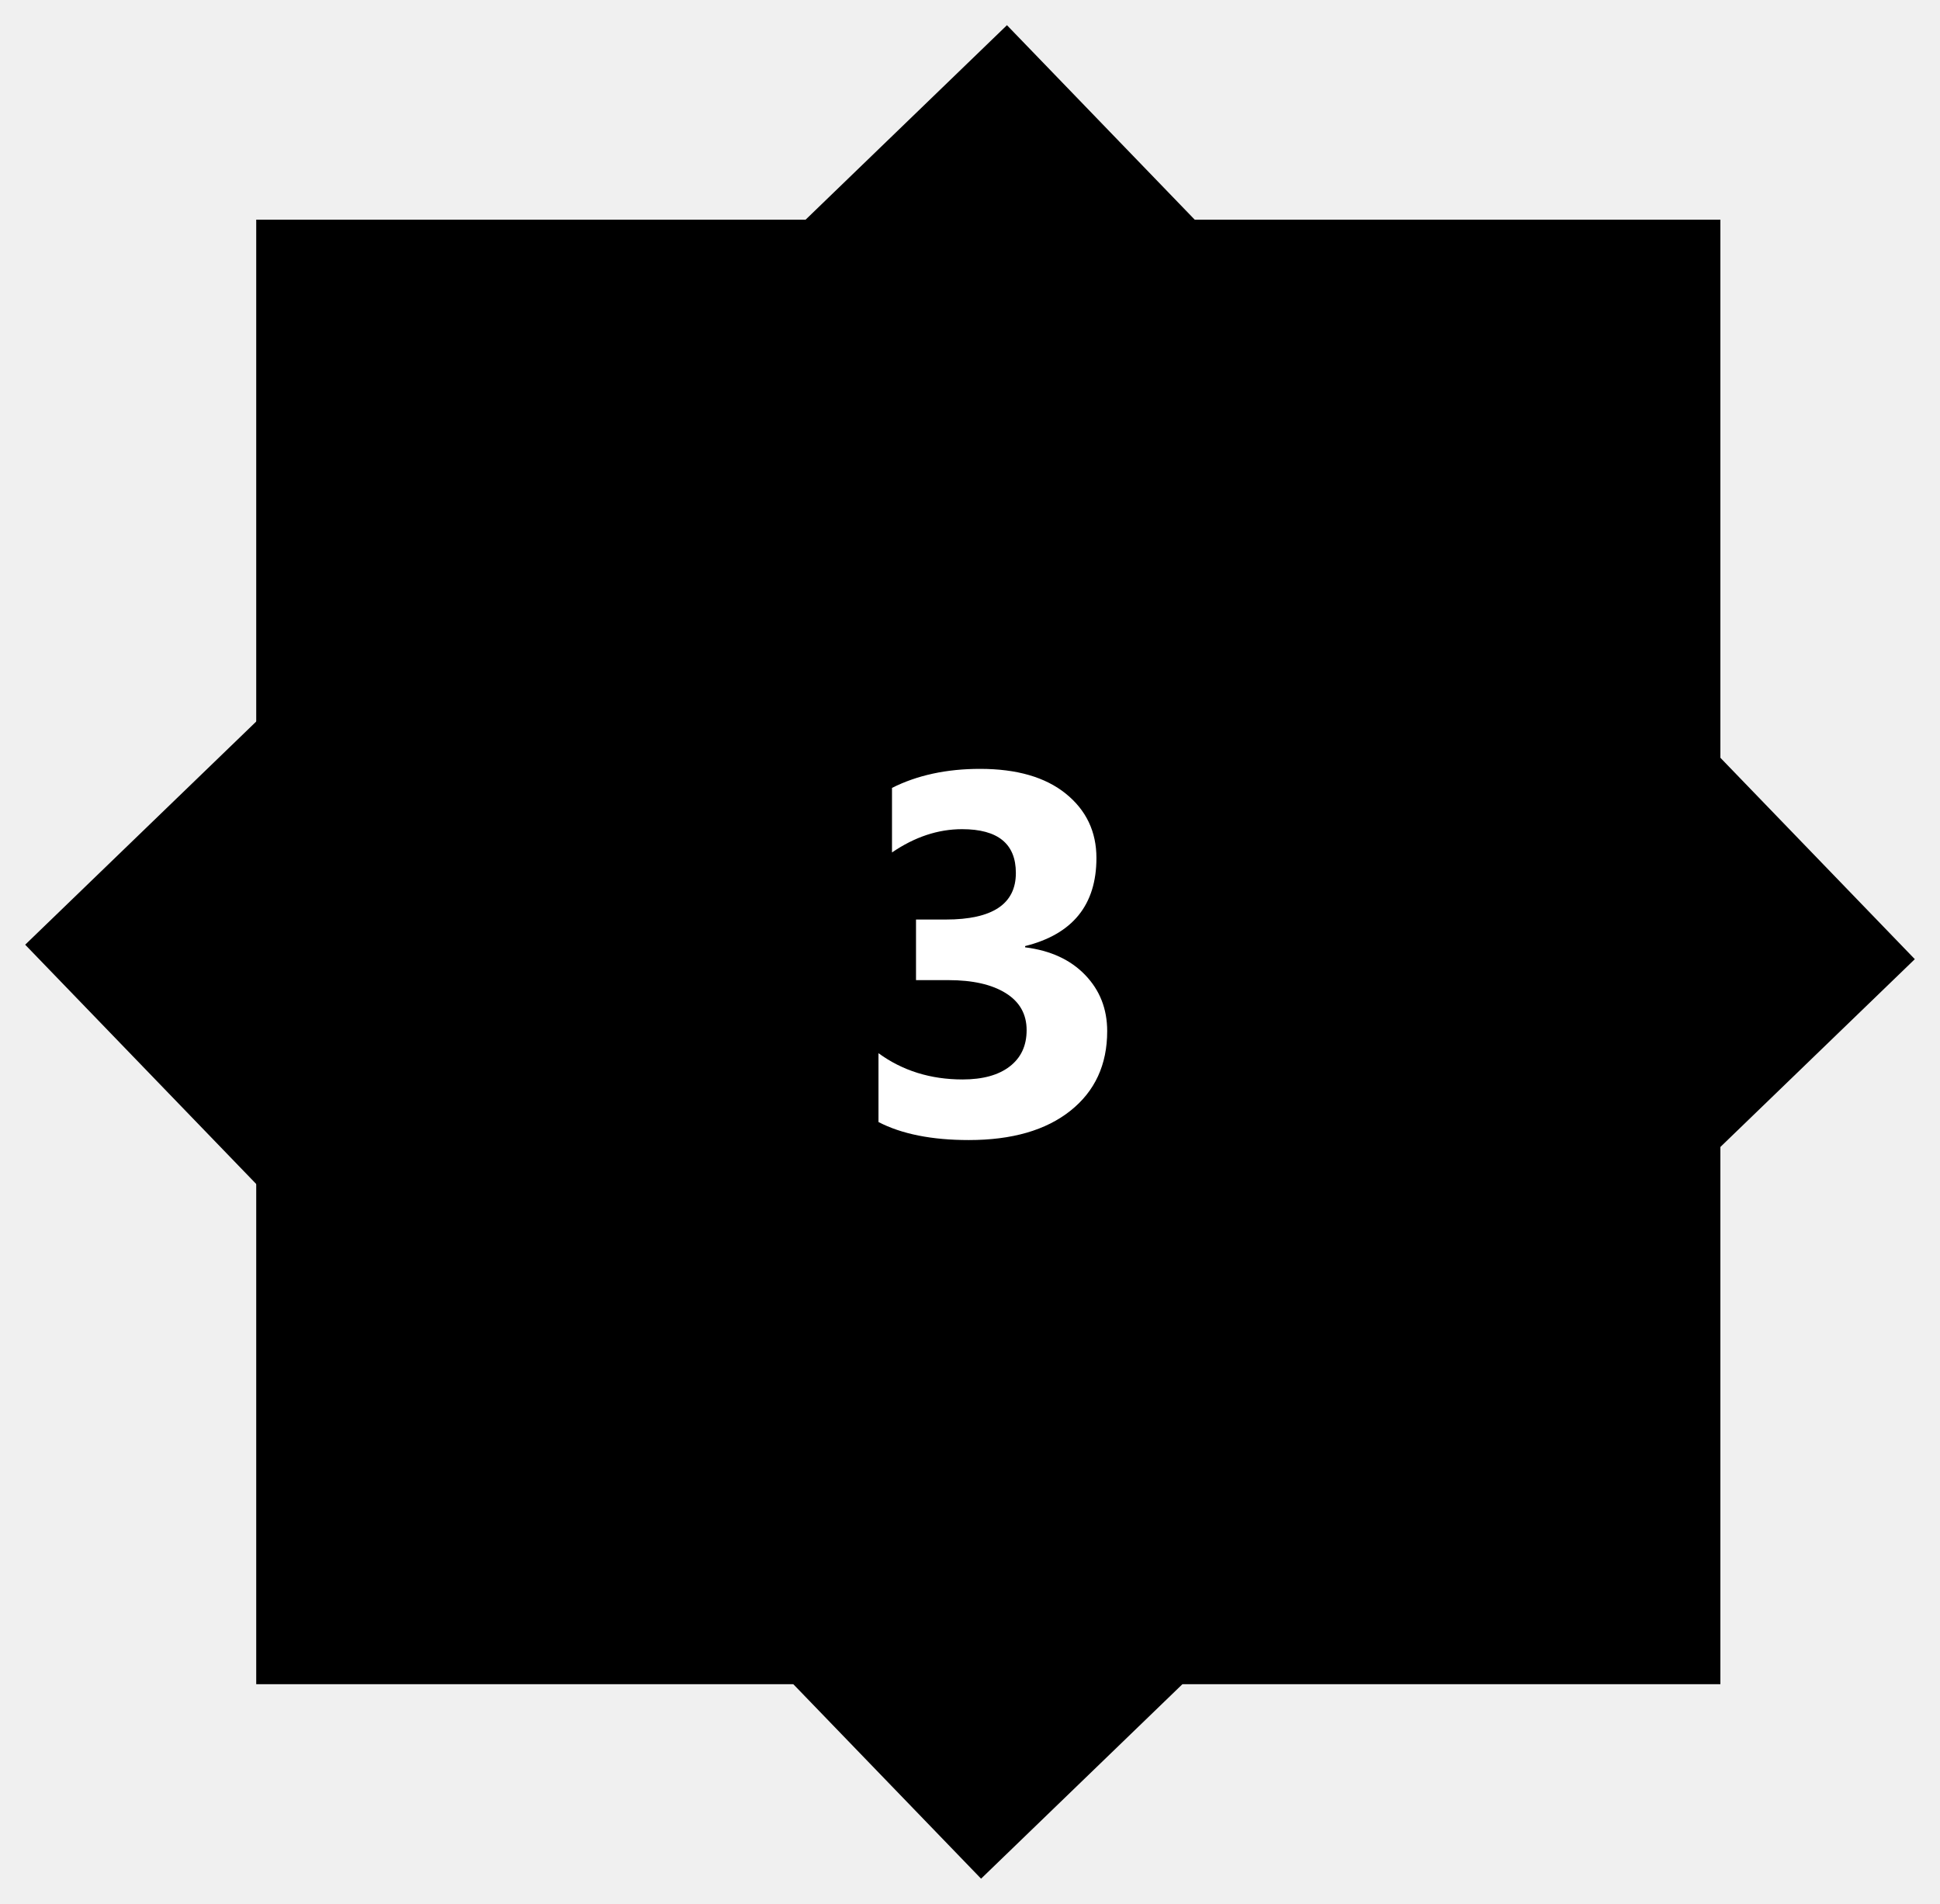
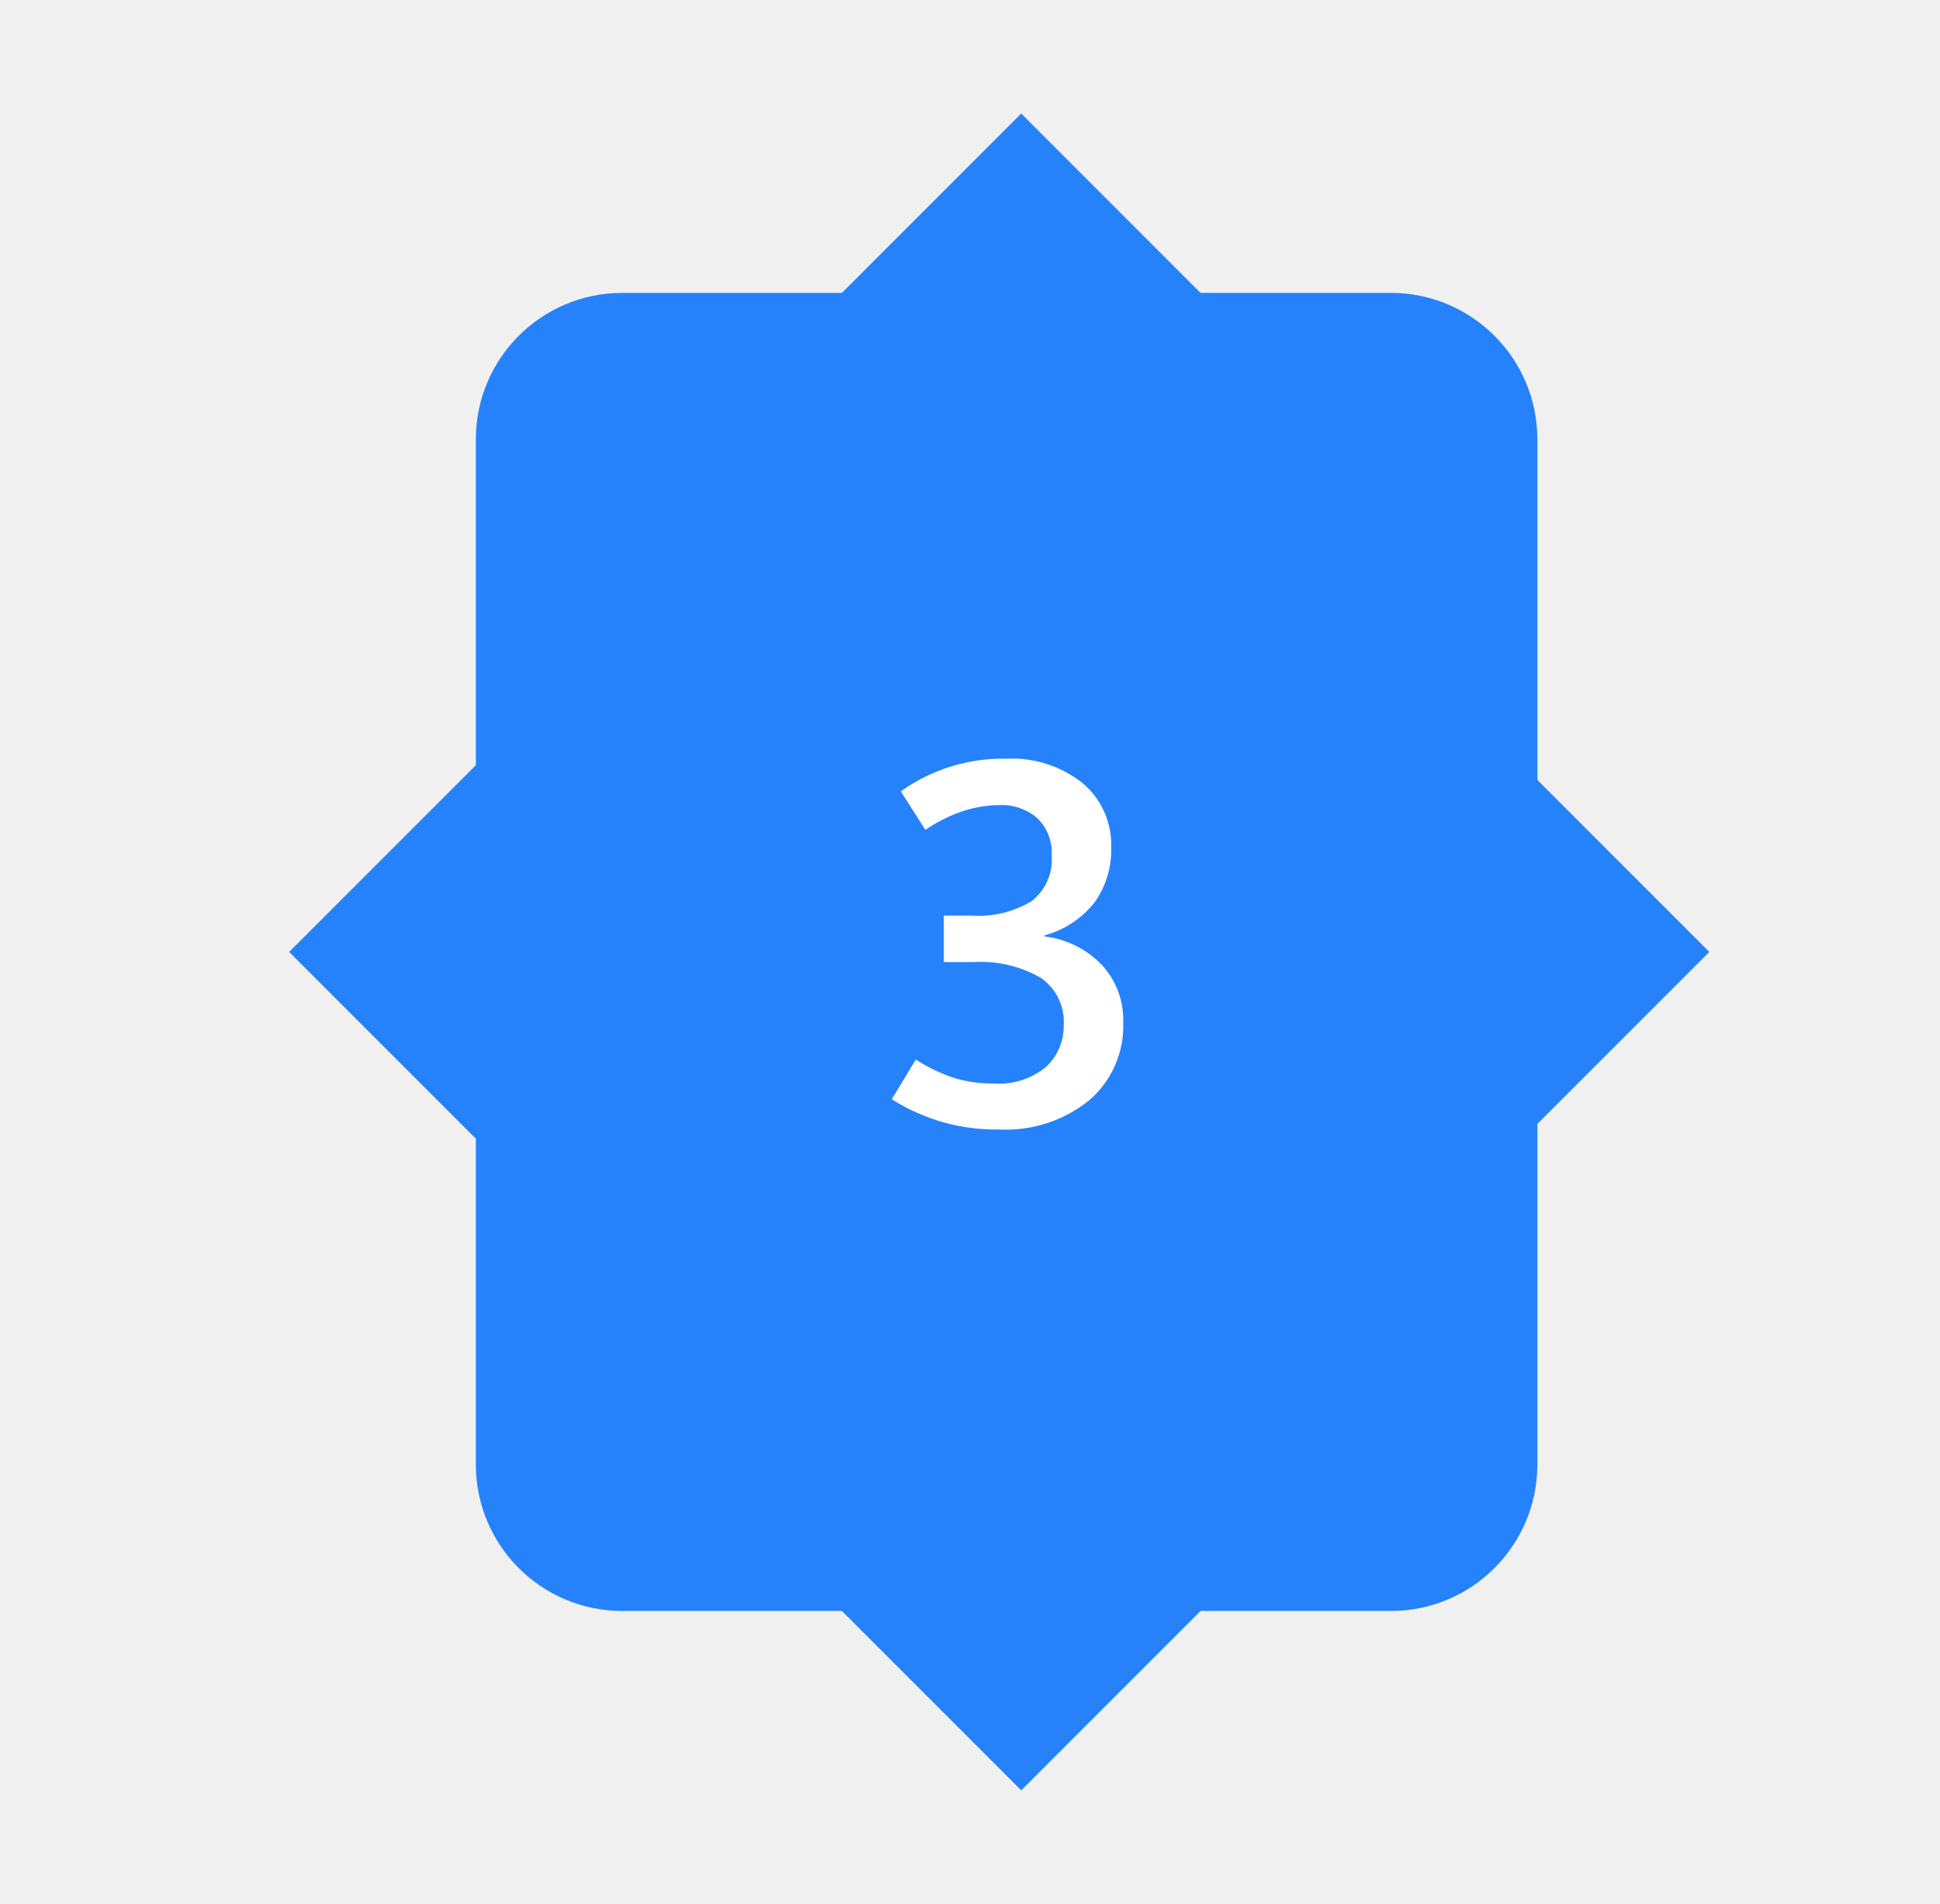
<svg xmlns="http://www.w3.org/2000/svg" width="53px" height="52px" viewBox="0 0 53 52" version="1.1">
-   <g id="Devices" stroke="none" stroke-width="1" fill="none" fill-rule="evenodd">
-     <g id="Artboard" transform="translate(-187, -159)">
-       <g id="3" transform="translate(187, 159)">
-         <rect id="Rectangle" fill="#000000" x="7" y="6" width="40" height="40" />
-         <g id="left" transform="translate(0, 14)" fill="#000000">
-           <rect id="carat" transform="translate(12, 12) rotate(-314) translate(-12, -12) " x="4" y="4" width="16" height="16" />
-         </g>
-         <g id="bottom" transform="translate(15, 28)" fill="#000000">
-           <rect id="carat" transform="translate(12, 12) rotate(-314) translate(-12, -12) " x="4" y="4" width="16" height="16" />
-         </g>
-         <g id="right" transform="translate(29, 14)" fill="#000000">
-           <rect id="carat" transform="translate(12, 12) rotate(-314) translate(-12, -12) " x="4" y="4" width="16" height="16" />
-         </g>
-         <g id="top" transform="translate(16, 0)" fill="#000000">
-           <rect id="carat" transform="translate(11.31198, 12) rotate(-314) translate(-11.31198, -12) " x="3.312" y="4" width="16" height="16" />
-         </g>
-         <path d="M24,30.646 L24,28.766 C24.656,29.244 25.422,29.483 26.297,29.483 C26.848,29.483 27.278,29.365 27.585,29.128 C27.893,28.891 28.047,28.561 28.047,28.137 C28.047,27.699 27.857,27.362 27.476,27.125 C27.096,26.888 26.573,26.77 25.907,26.77 L25.025,26.77 L25.025,25.115 L25.839,25.115 C27.115,25.115 27.753,24.691 27.753,23.844 C27.753,23.046 27.263,22.647 26.283,22.647 C25.627,22.647 24.989,22.859 24.369,23.283 L24.369,21.52 C25.057,21.173 25.859,21 26.775,21 C27.778,21 28.558,21.226 29.117,21.677 C29.675,22.128 29.954,22.714 29.954,23.434 C29.954,24.714 29.305,25.516 28.006,25.84 L28.006,25.874 C28.699,25.961 29.245,26.212 29.646,26.629 C30.048,27.046 30.248,27.558 30.248,28.164 C30.248,29.08 29.913,29.805 29.243,30.338 C28.573,30.871 27.648,31.138 26.468,31.138 C25.456,31.138 24.633,30.974 24,30.646 Z" fill="#FFFFFF" fill-rule="nonzero" />
+   <g id="Artboard" clip-path="url(#clip-Artboard)">
+     <g id="_3" data-name="3">
+       <rect id="Rectangle" width="29" height="36" rx="4" transform="translate(13 8)" fill="#2582fb" />
+       <g id="bottom">
+         <rect id="carat" width="14" height="14" transform="translate(18 39) rotate(-45)" fill="#2582fb" />
      </g>
+       <g id="left">
+         <rect id="carat-2" data-name="carat" width="14" height="14" transform="translate(7.899 26) rotate(-45)" fill="#2582fb" />
+       </g>
+       <g id="right">
+         <rect id="carat-3" data-name="carat" width="14" height="14" transform="translate(26.899 26) rotate(-45)" fill="#2582fb" />
+       </g>
+       <g id="top">
+         <rect id="carat-4" data-name="carat" width="14" height="14" transform="translate(18 13) rotate(-45)" fill="#2582fb" />
+       </g>
+       <path id="A" d="M10.857,14.344l.663-1.094a4.564,4.564,0,0,0,1.036.5,3.6,3.6,0,0,0,1.083.154,2,2,0,0,0,1.446-.461,1.516,1.516,0,0,0,.475-1.131,1.453,1.453,0,0,0-.636-1.3,3.3,3.3,0,0,0-1.832-.424h-.807V9.319h.752a2.827,2.827,0,0,0,1.644-.393,1.435,1.435,0,0,0,.55-1.254,1.3,1.3,0,0,0-.4-1.022A1.477,1.477,0,0,0,13.817,6.3a3.274,3.274,0,0,0-1.008.164,4.127,4.127,0,0,0-1.029.513l-.67-1.053A4.8,4.8,0,0,1,14,5.033a3.1,3.1,0,0,1,2.071.663,2.192,2.192,0,0,1,.786,1.764,2.46,2.46,0,0,1-.455,1.5,2.608,2.608,0,0,1-1.371.9v.027a2.585,2.585,0,0,1,1.555.762,2.2,2.2,0,0,1,.6,1.583,2.679,2.679,0,0,1-.926,2.129,3.629,3.629,0,0,1-2.464.8,5.294,5.294,0,0,1-2.933-.827Z" transform="translate(13.5 15.689)" fill="#fff" />
    </g>
  </g>
</svg>
